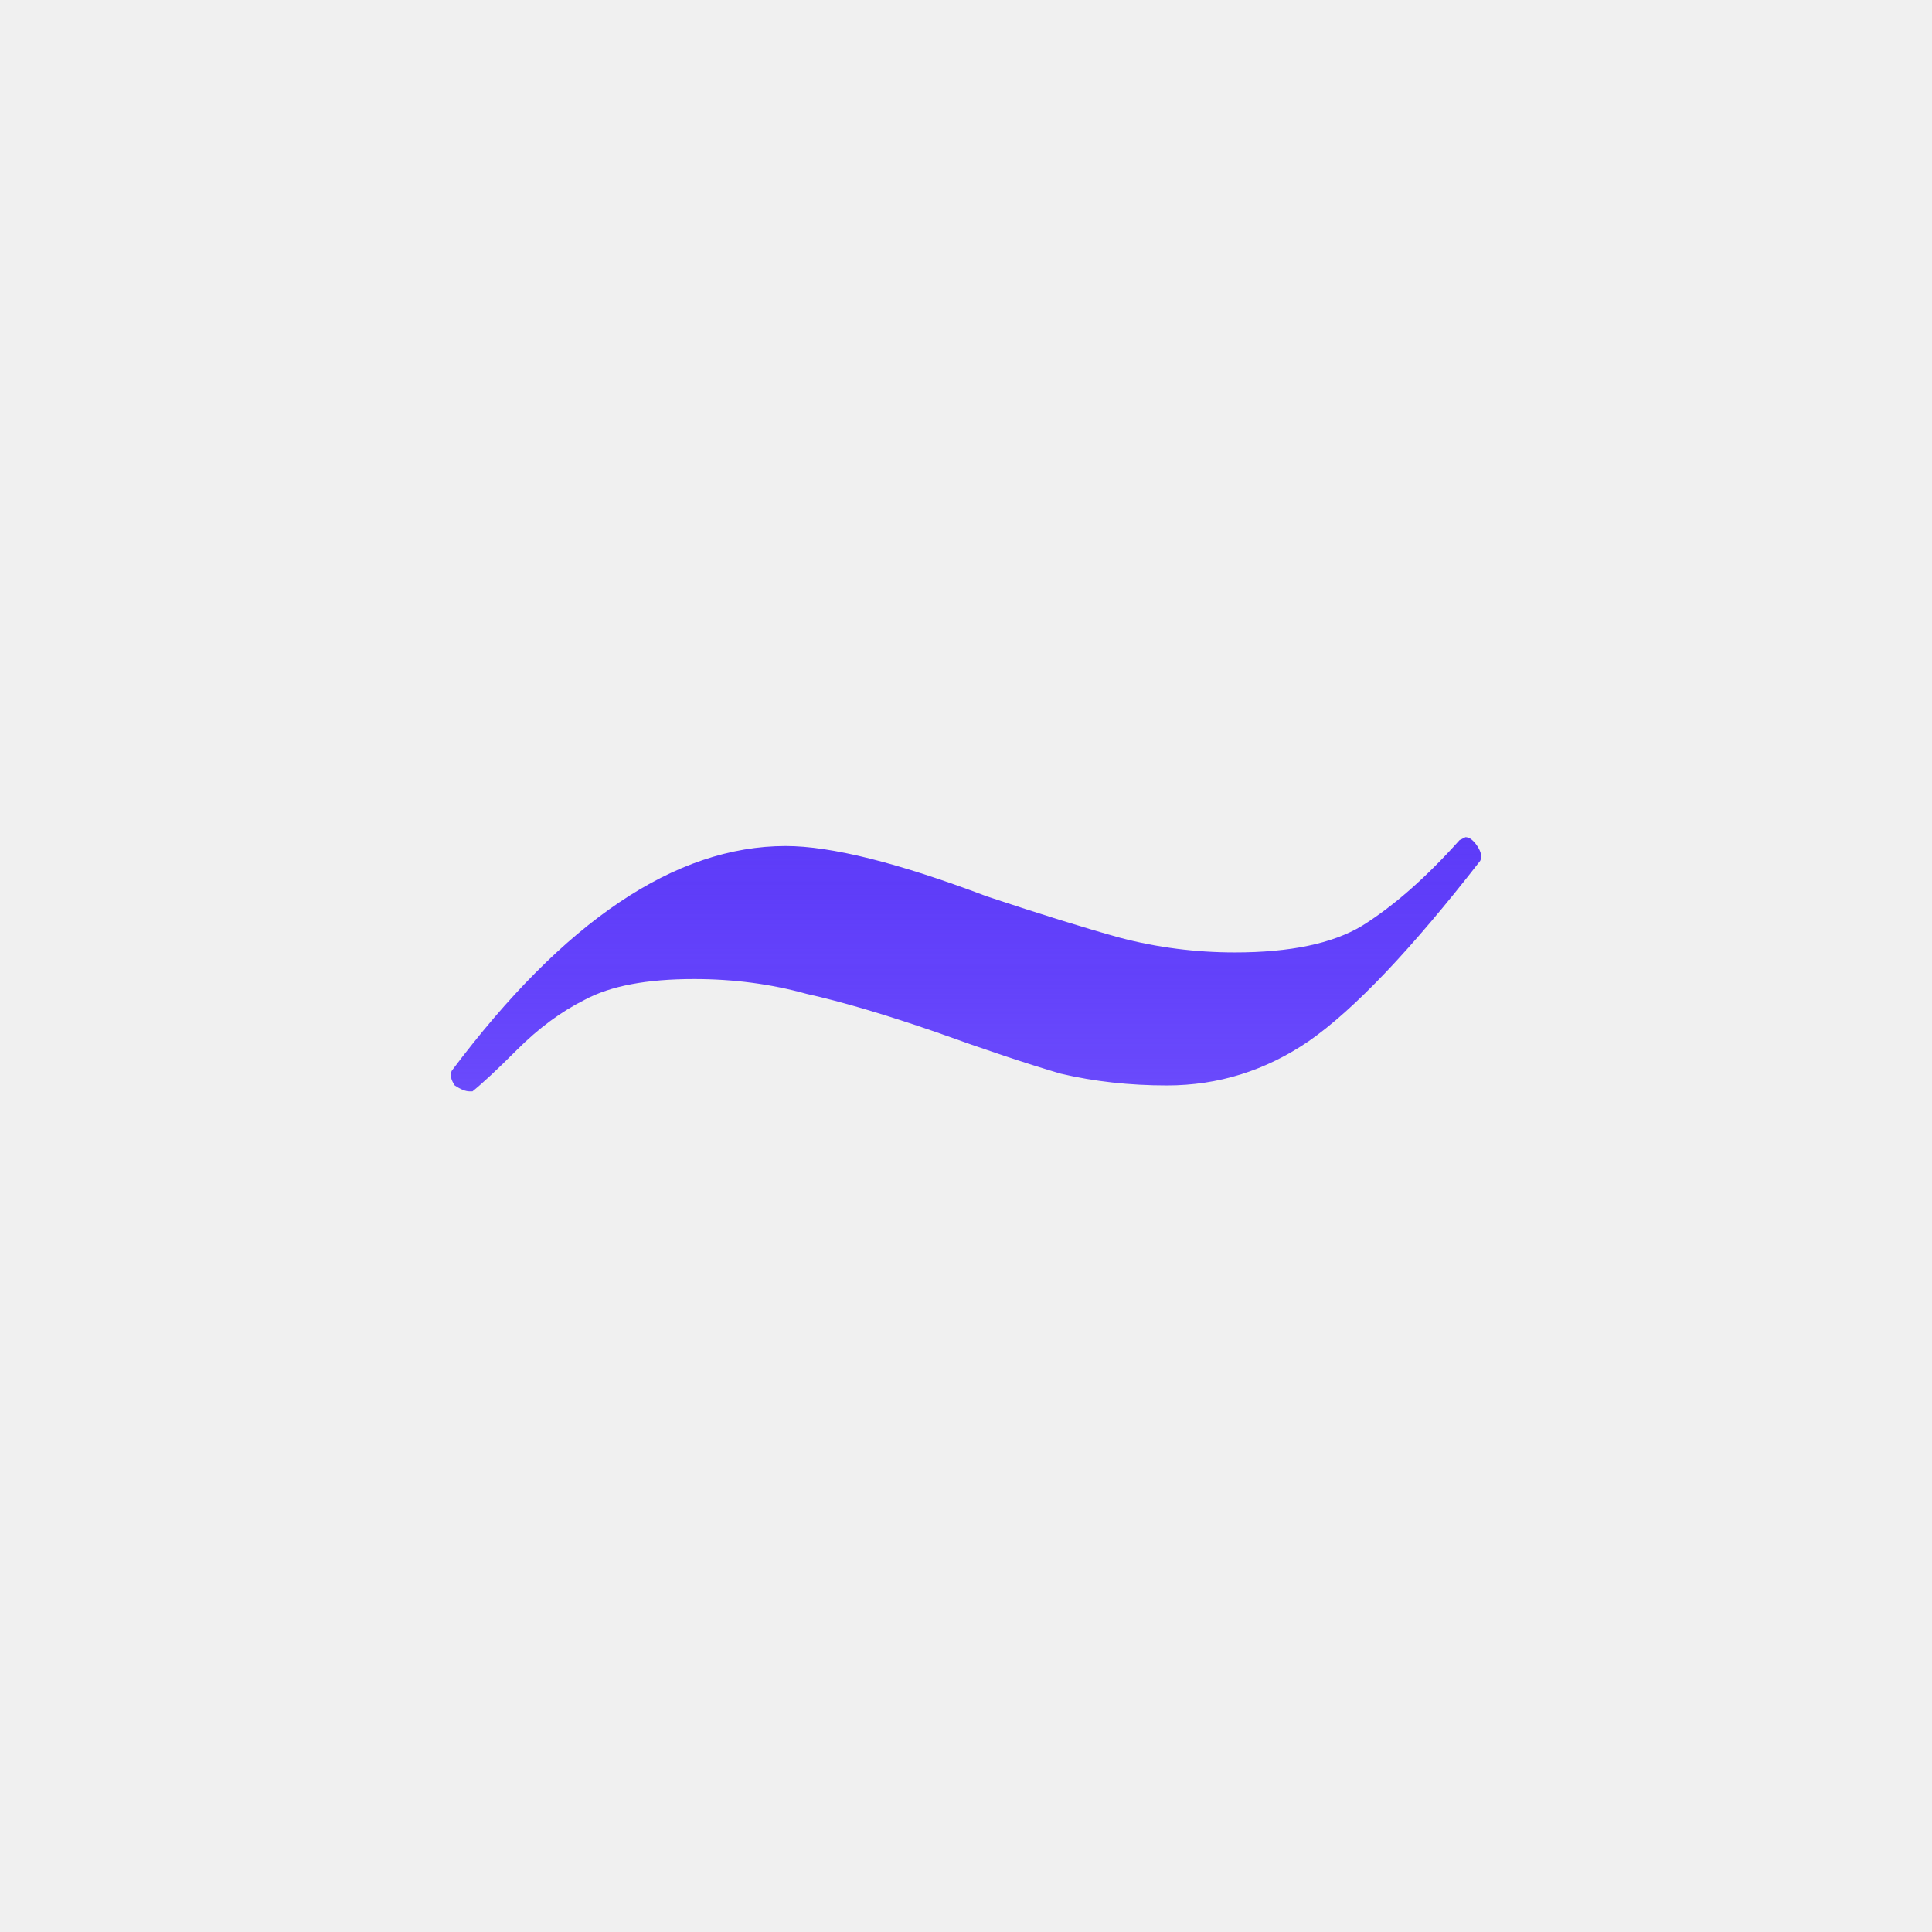
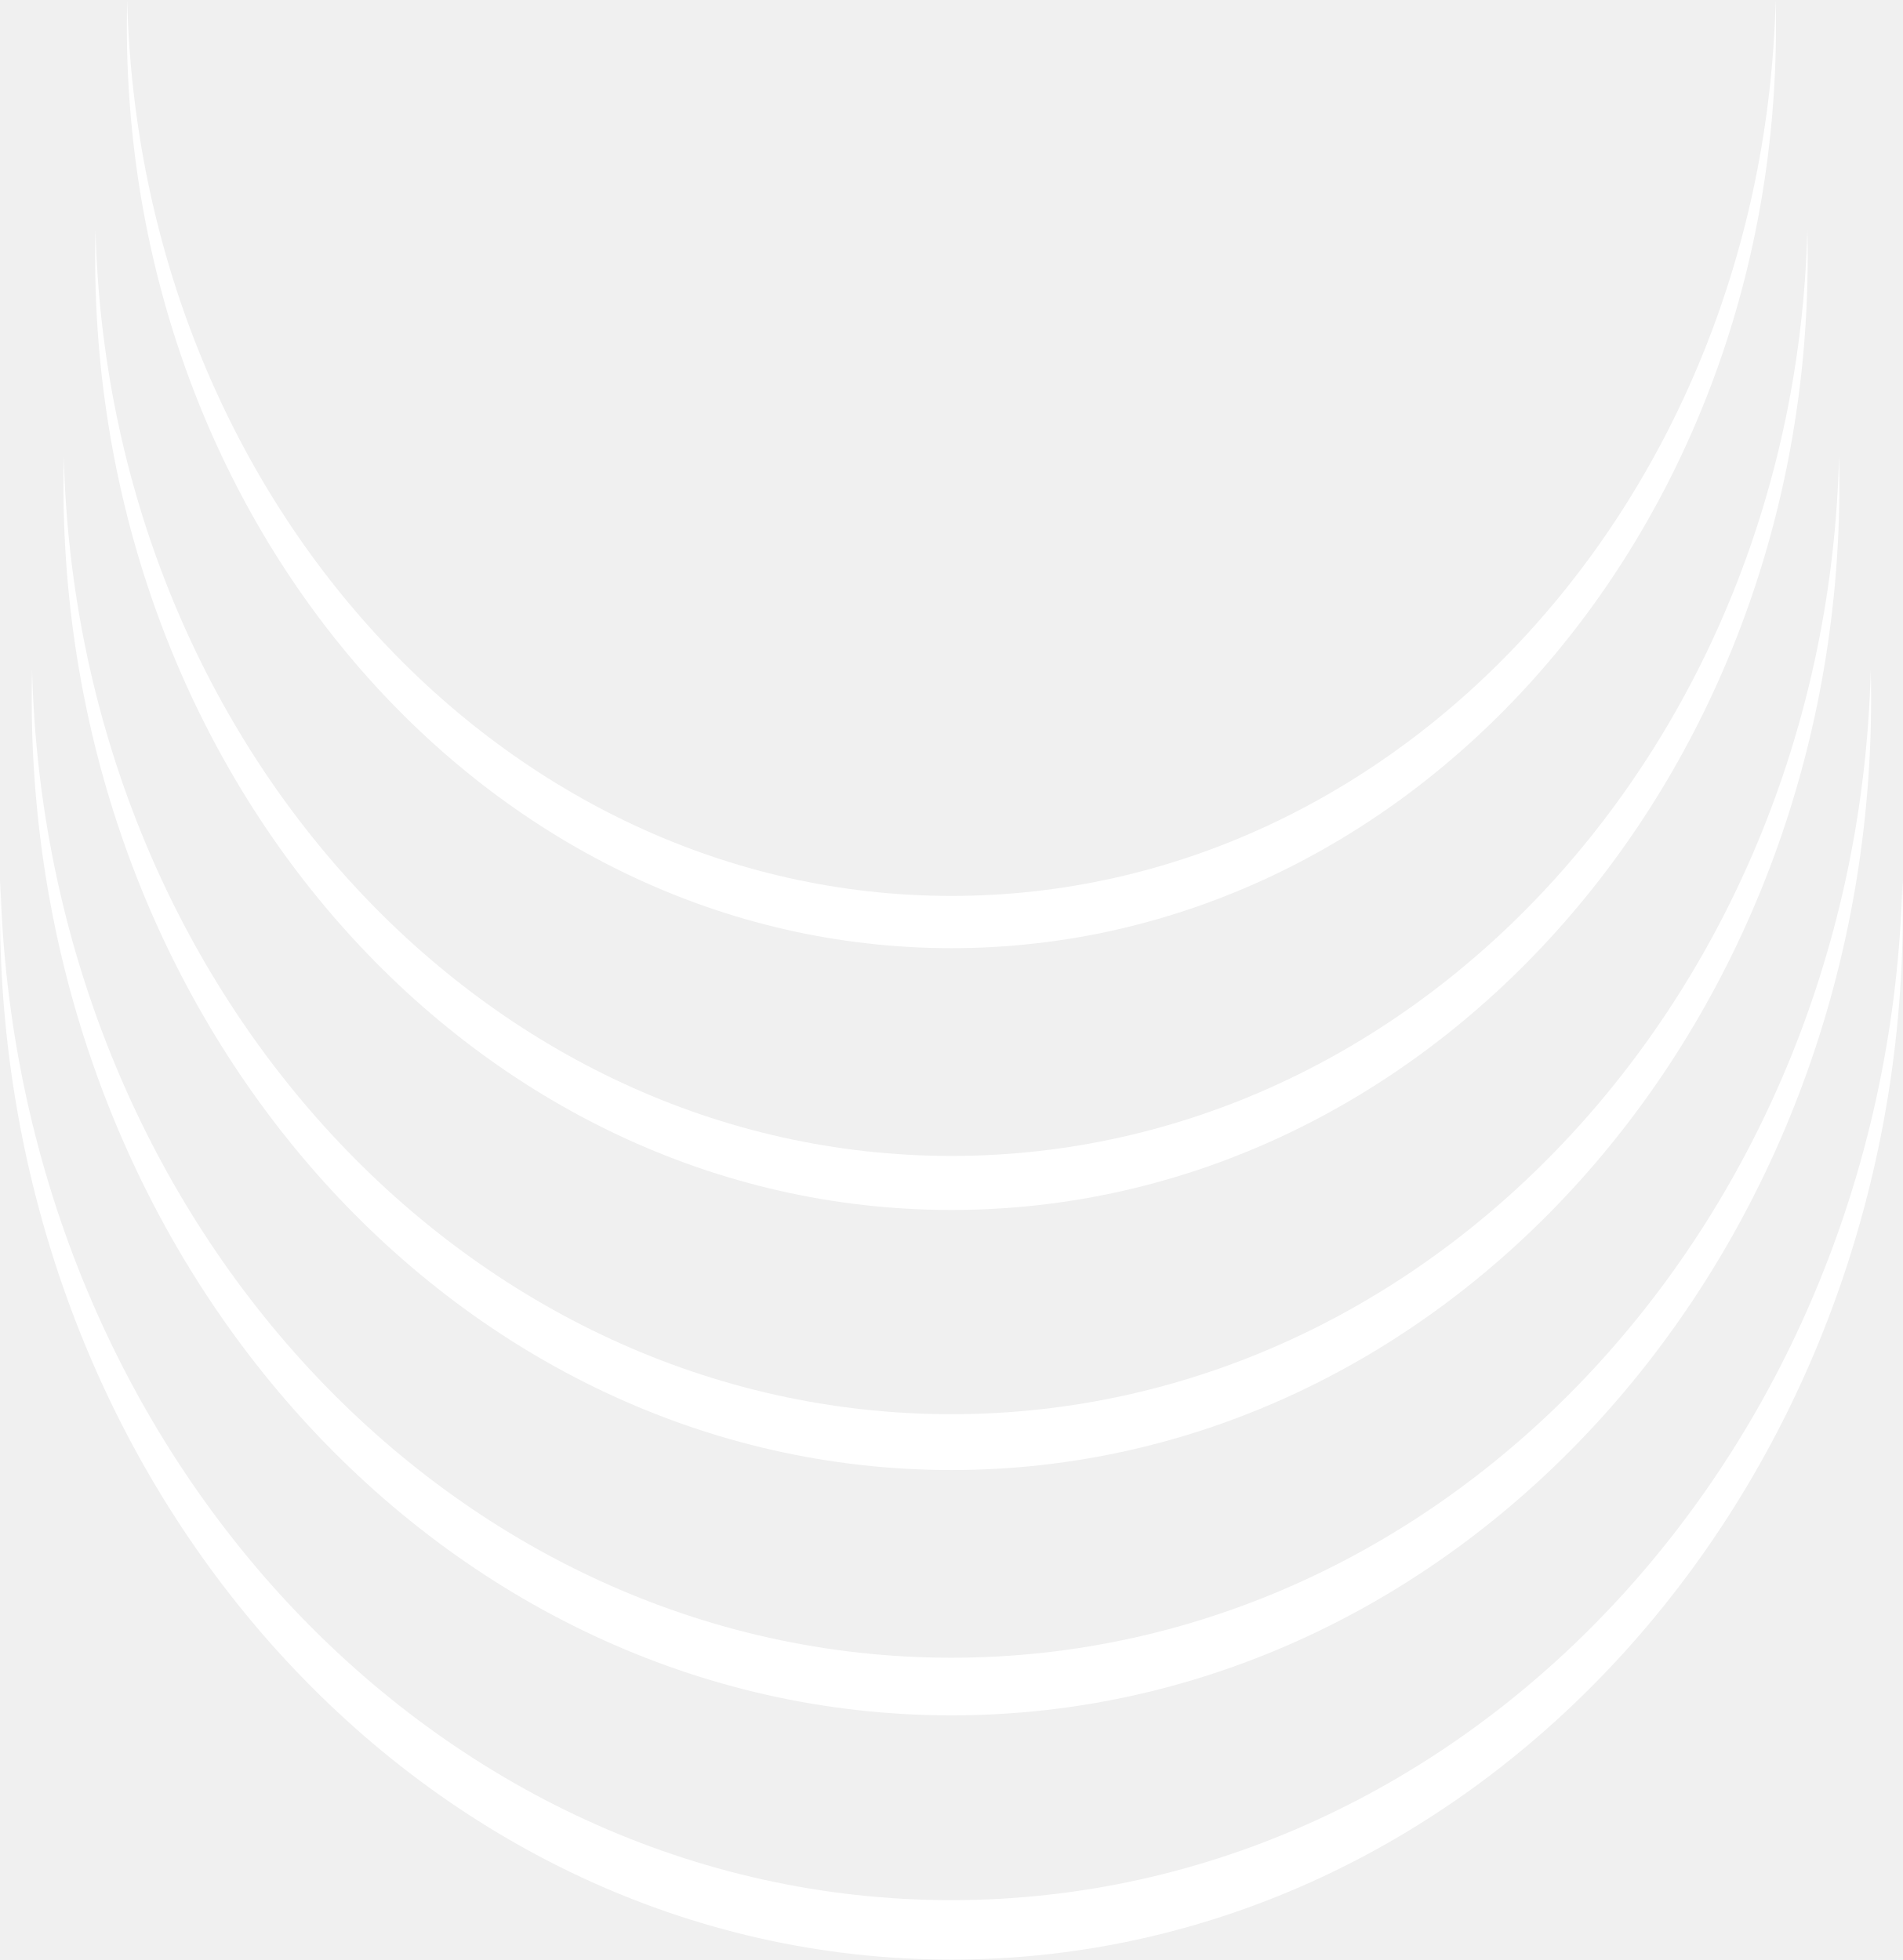
- <svg xmlns="http://www.w3.org/2000/svg" width="60" height="60" viewBox="0 0 60 60" fill="none">
-   <path d="M38.352 29.579C40.065 29.579 41.38 29.304 42.298 28.753C43.277 28.142 44.287 27.254 45.327 26.092L45.511 26C45.633 26 45.755 26.092 45.878 26.275C46 26.459 46.031 26.612 45.969 26.734C43.828 29.488 42.053 31.354 40.646 32.333C39.3 33.251 37.832 33.709 36.241 33.709C35.078 33.709 33.977 33.587 32.937 33.342C31.897 33.036 30.612 32.608 29.082 32.057C27.491 31.507 26.145 31.109 25.044 30.864C23.943 30.558 22.78 30.405 21.556 30.405C20.088 30.405 18.956 30.619 18.161 31.048C17.426 31.415 16.723 31.935 16.05 32.608C15.438 33.22 14.979 33.648 14.673 33.893H14.581C14.459 33.893 14.306 33.832 14.122 33.709C14 33.526 13.969 33.373 14.031 33.251C17.518 28.6 20.975 26.275 24.401 26.275C25.809 26.275 27.889 26.795 30.642 27.836C32.294 28.386 33.671 28.814 34.773 29.12C35.935 29.426 37.128 29.579 38.352 29.579Z" fill="url(#paint0_linear_486_10)" />
-   <defs>
-     <linearGradient id="paint0_linear_486_10" x1="30" y1="26" x2="30" y2="33.893" gradientUnits="userSpaceOnUse">
-       <stop stop-color="#5D3BF8" />
-       <stop offset="1" stop-color="#4921FF" stop-opacity="0.8" />
-     </linearGradient>
-   </defs>
+ <svg xmlns="http://www.w3.org/2000/svg" width="2420" height="2493" viewBox="0 0 2420 2493" fill="none">
+   <path fill-rule="evenodd" clip-rule="evenodd" d="M2419.52 1120.46C2401.37 1839.84 1866.8 2416.86 1210 2416.86C553.201 2416.86 18.627 1839.84 0.476 1120.46C0.159 1133.02 0 1145.62 0 1158.26C0 1895.12 541.735 2492.46 1210 2492.46C1878.26 2492.46 2420 1895.12 2420 1158.26C2420 1145.62 2419.84 1133.02 2419.52 1120.46Z" fill="white" />
+   <path fill-rule="evenodd" clip-rule="evenodd" d="M2379.21 851.832C2361.66 1549.19 1844.91 2108.54 1210 2108.54C575.095 2108.54 58.339 1549.19 40.794 851.832C40.487 864.006 40.333 876.221 40.333 888.477C40.333 1602.78 564.011 2181.83 1210 2181.83C1855.99 2181.83 2379.67 1602.78 2379.67 888.477C2379.67 876.221 2379.51 864.006 2379.21 851.832Z" fill="white" />
+   <path fill-rule="evenodd" clip-rule="evenodd" d="M2338.89 580.802C2321.95 1256.66 1823.01 1798.77 1210 1798.77C596.988 1798.77 98.052 1256.66 81.111 580.802C80.816 592.6 80.667 604.439 80.667 616.317C80.667 1308.6 586.286 1869.8 1210 1869.8C1833.71 1869.8 2339.33 1308.6 2339.33 616.317C2339.33 604.439 2339.18 592.6 2338.89 580.802Z" fill="white" />
+   <path fill-rule="evenodd" clip-rule="evenodd" d="M2258.25 0.002C2242.52 632.343 1779.23 1139.55 1210 1139.55C640.773 1139.55 177.475 632.343 161.746 0.002C161.472 11.04 161.333 22.115 161.333 33.227C161.333 680.933 630.837 1206 1210 1206C1789.16 1206 2258.67 680.933 2258.67 33.227C2258.67 22.115 2258.53 11.04 2258.25 0.002Z" fill="white" />
+   <path fill-rule="evenodd" clip-rule="evenodd" d="M2298.57 292.007C2282.24 945.845 1801.12 1470.29 1210 1470.29C618.881 1470.29 137.763 945.845 121.429 292.007C121.144 303.42 121 314.873 121 326.363C121 996.088 608.562 1539.01 1210 1539.01C1811.44 1539.01 2299 996.088 2299 326.363C2299 314.873 2298.86 303.42 2298.57 292.007Z" fill="white" />
</svg>
